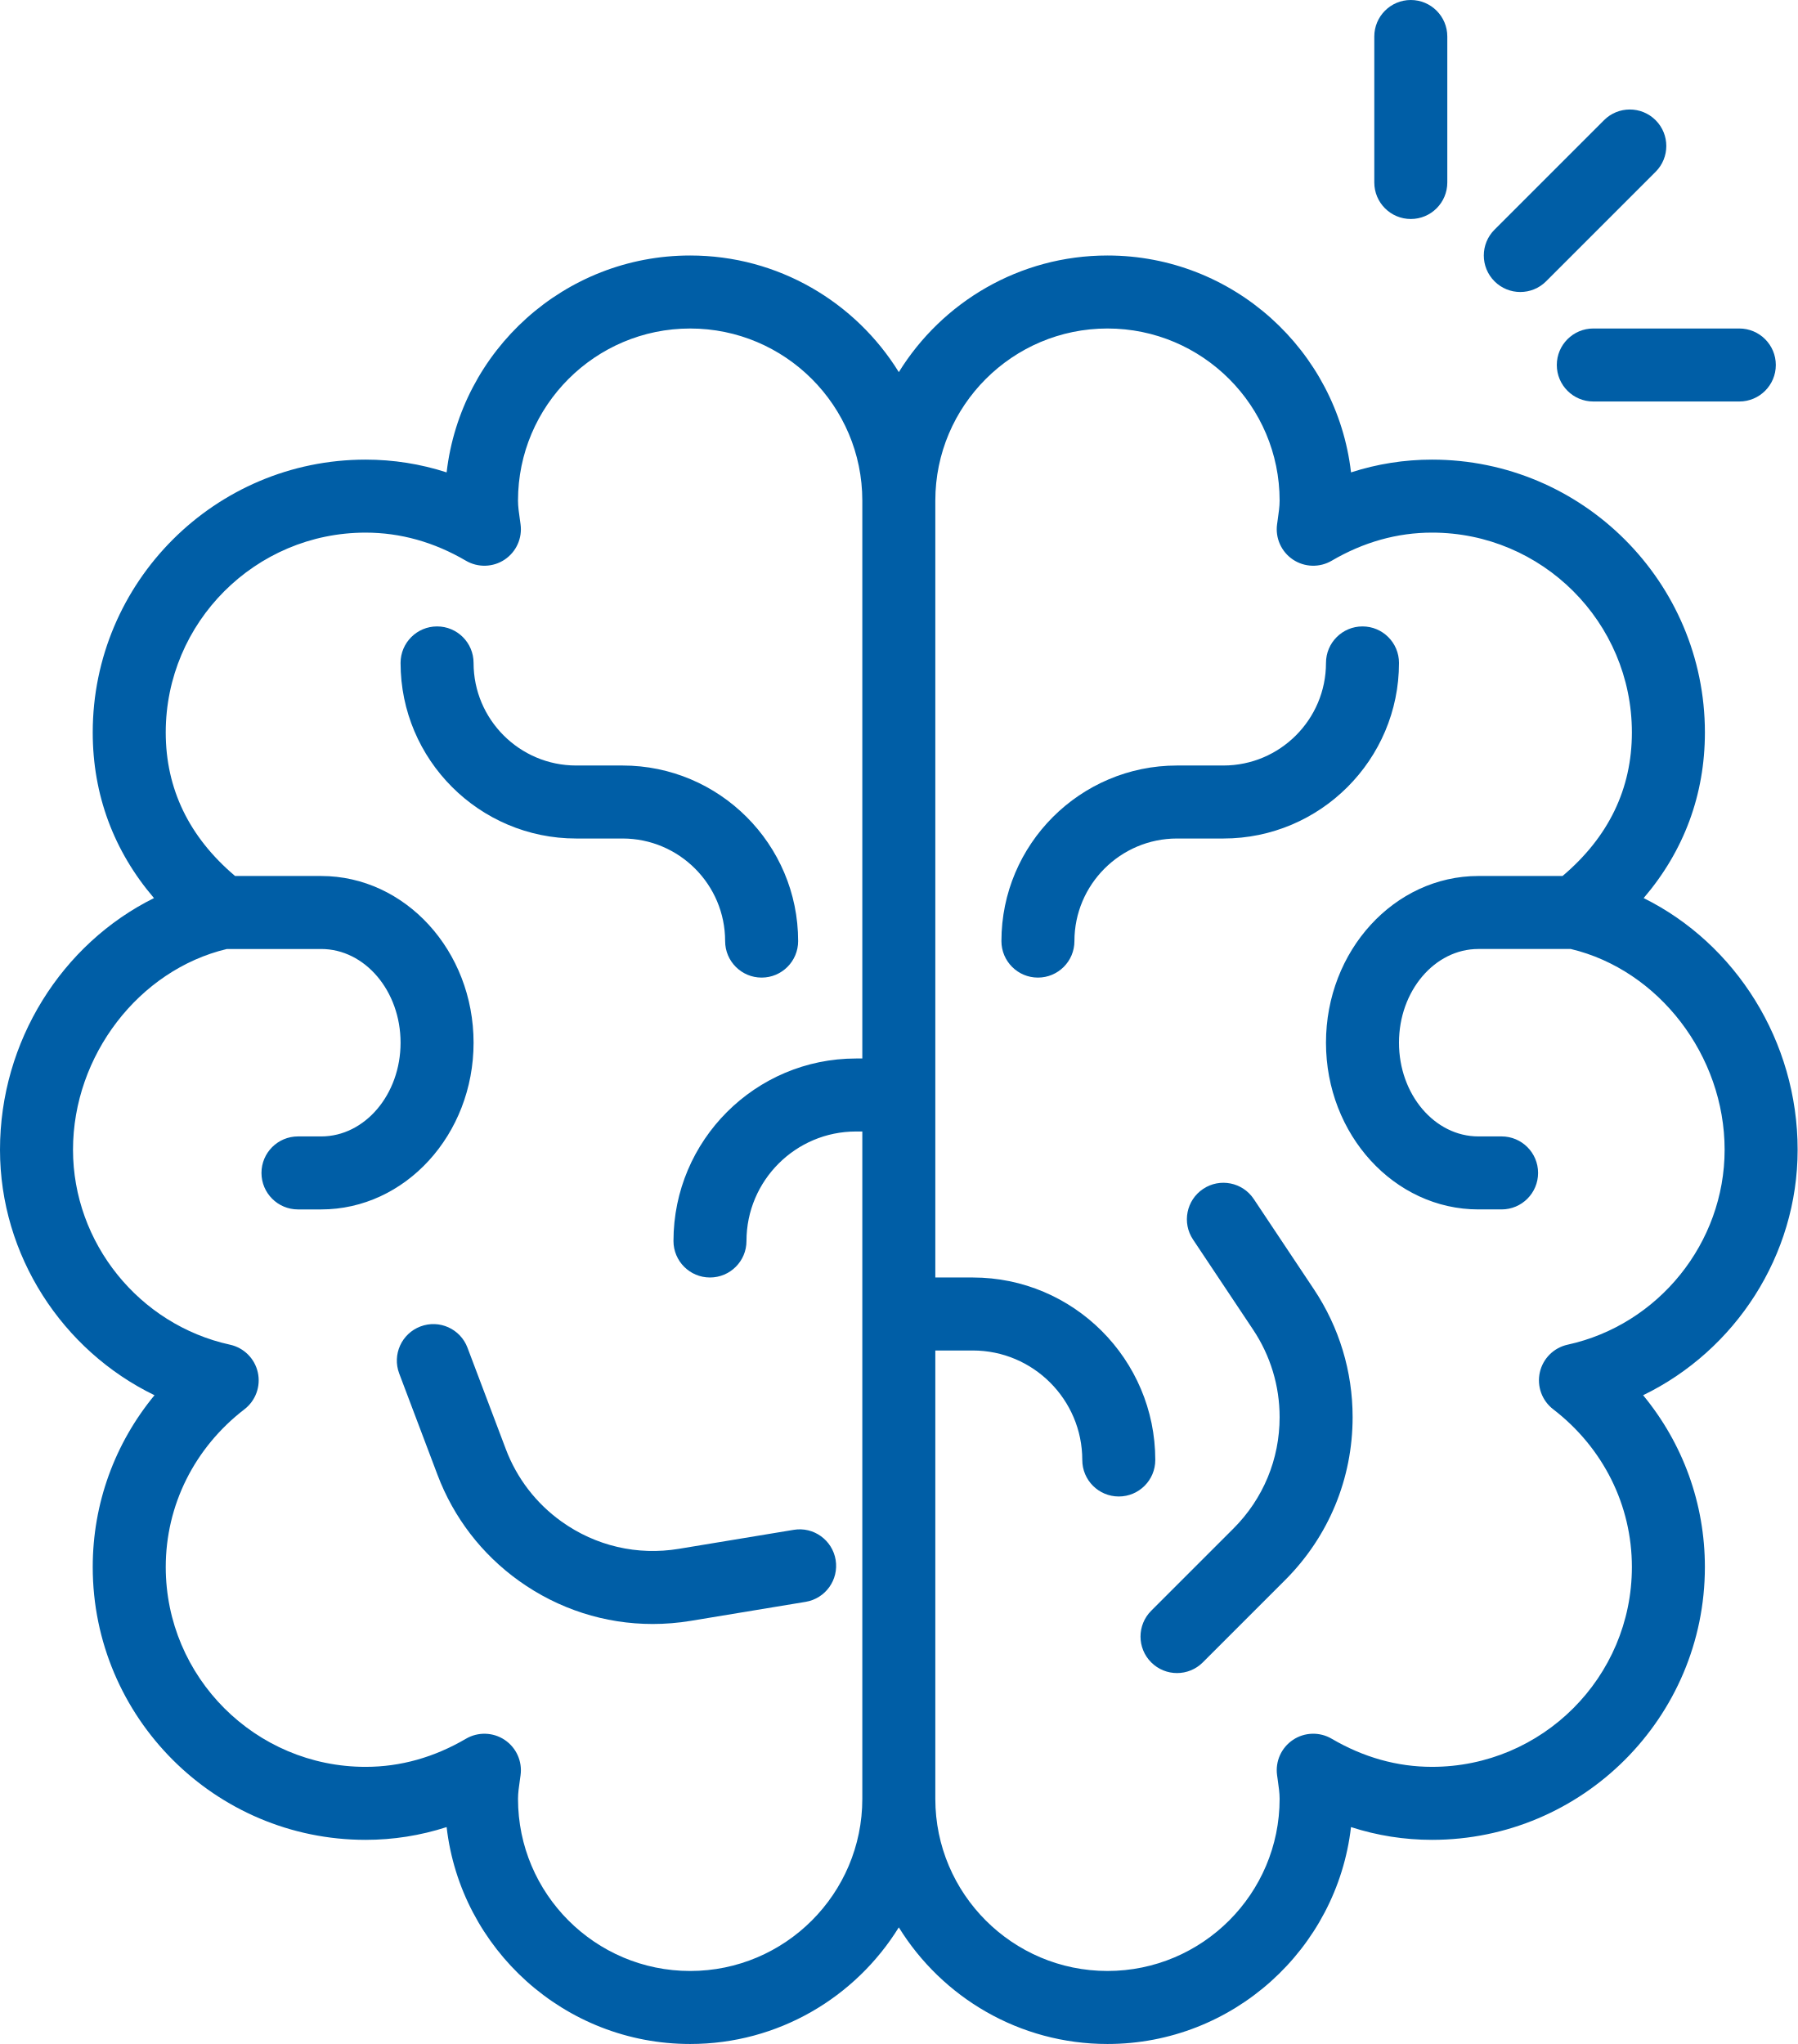
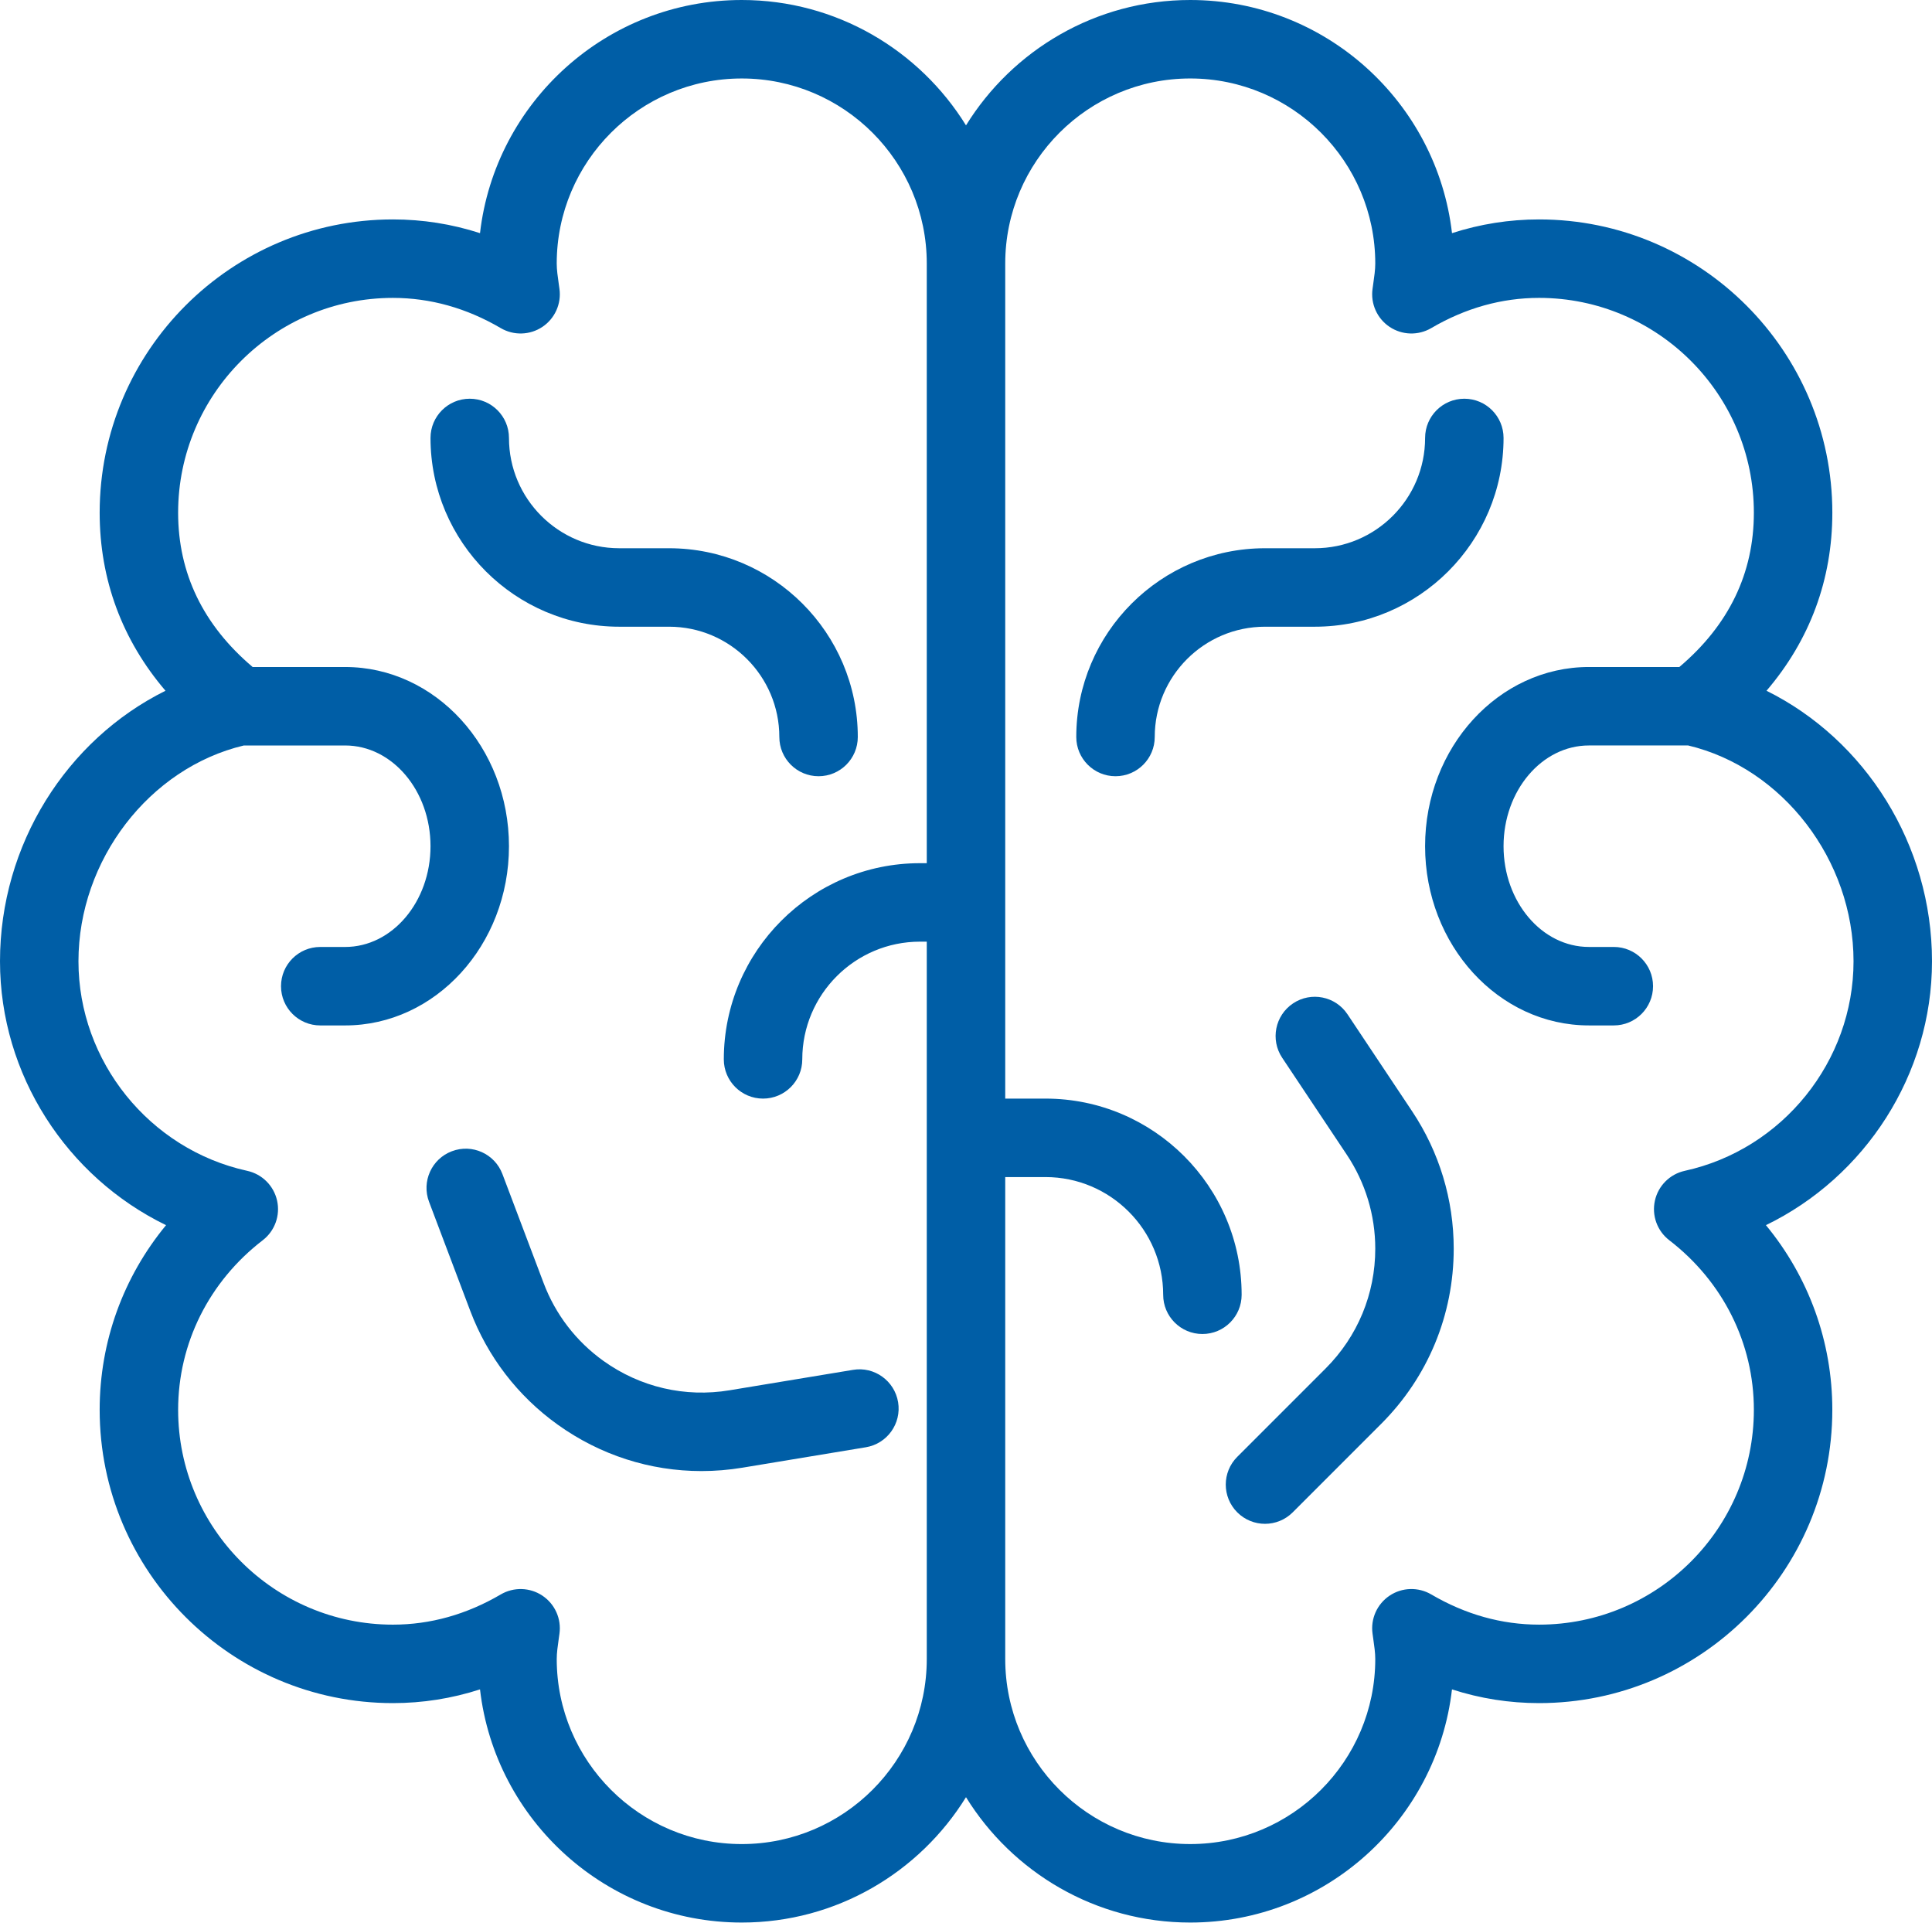
- <svg xmlns="http://www.w3.org/2000/svg" version="1.1" width="45" viewBox="0 0 45 51.17" height="51.17" enable-background="new 0 0 300 300" id="memory">
+ <svg xmlns="http://www.w3.org/2000/svg" version="1.1" width="45" viewBox="0 0 45 44.773" height="44.773" enable-background="new 0 0 300 300" id="memory">
  <defs id="defs74" />
-   <g style="fill:#005ea6;fill-opacity:1" transform="matrix(0.2284357,0,0,0.2284357,-11.76535,-8.680556)" id="g69">
+   <g style="fill:#005ea6;fill-opacity:1" transform="matrix(0.2284357,0,0,0.2284357,-11.76535,-15.07675)" id="g69">
    <path style="fill:#005ea6;fill-opacity:1" id="path53" d="m 248.496,164 c 0,-11.898 -6.793,-22.578 -16.874,-27.579 4.412,-5.157 6.712,-11.329 6.712,-18.151 0,-16.487 -13.414,-29.9 -29.901,-29.9 -3.031,0 -6.001,0.469 -8.879,1.399 C 198.012,76.408 186.631,66 172.865,66 163.213,66 154.737,71.118 150,78.781 145.263,71.118 136.787,66 127.135,66 c -13.767,0 -25.147,10.408 -26.688,23.769 -2.879,-0.931 -5.849,-1.399 -8.88,-1.399 -16.487,0 -29.901,13.413 -29.901,29.9 0,6.822 2.3,12.994 6.712,18.151 -10.081,5.001 -16.874,15.681 -16.874,27.579 0,11.569 6.818,21.996 16.931,26.903 -4.357,5.282 -6.769,11.868 -6.769,18.826 0,16.487 13.414,29.9 29.901,29.9 3.031,0 6.001,-0.469 8.88,-1.399 1.54,13.36 12.921,23.77 26.688,23.77 9.652,0 18.127,-5.118 22.864,-12.781 4.737,7.663 13.213,12.781 22.865,12.781 13.767,0 25.147,-10.409 26.688,-23.77 2.878,0.931 5.848,1.399 8.879,1.399 16.487,0 29.901,-13.413 29.901,-29.9 0,-6.958 -2.411,-13.544 -6.769,-18.826 10.114,-4.907 16.933,-15.334 16.933,-26.903 z m -121.361,90 c -10.402,0 -18.865,-8.463 -18.865,-18.865 0,-0.634 0.099,-1.323 0.213,-2.121 l 0.065,-0.464 c 0.211,-1.518 -0.465,-3.023 -1.738,-3.875 -1.275,-0.853 -2.924,-0.899 -4.246,-0.126 -3.488,2.045 -7.188,3.081 -10.996,3.081 -12.076,0 -21.901,-9.824 -21.901,-21.9 0,-6.77 3.144,-13.07 8.625,-17.289 1.232,-0.948 1.804,-2.525 1.464,-4.044 -0.34,-1.518 -1.528,-2.701 -3.048,-3.033 C 66.74,183.181 59.504,174.196 59.504,164 c 0,-10.324 7.226,-19.706 16.86,-22 h 10.333 c 4.799,0 8.703,4.606 8.703,10.27 0,5.664 -3.904,10.271 -8.703,10.271 h -2.54 c -2.209,0 -4,1.791 -4,4 0,2.209 1.791,4 4,4 h 2.54 c 9.21,0 16.703,-8.196 16.703,-18.271 C 103.4,142.195 95.907,134 86.697,134 h -9.433 c -5.042,-4.268 -7.598,-9.553 -7.598,-15.73 0,-12.076 9.825,-21.9 21.901,-21.9 3.808,0 7.508,1.036 10.996,3.081 1.321,0.772 2.97,0.727 4.246,-0.126 1.273,-0.852 1.949,-2.357 1.738,-3.875 l -0.065,-0.466 c -0.114,-0.797 -0.213,-1.485 -0.213,-2.119 0,-10.401 8.463,-18.864 18.865,-18.864 C 137.537,74 146,82.463 146,92.864 V 154 h -0.694 c -11.028,0 -20,8.972 -20,20 0,2.209 1.791,4 4,4 2.209,0 4,-1.791 4,-4 0,-6.617 5.383,-12 12,-12 H 146 v 73.135 C 146,245.537 137.537,254 127.135,254 Z m 96.157,-68.637 c -1.52,0.332 -2.708,1.516 -3.048,3.033 -0.34,1.519 0.231,3.096 1.464,4.044 5.481,4.219 8.625,10.52 8.625,17.289 0,12.076 -9.825,21.9 -21.901,21.9 -3.808,0 -7.508,-1.036 -10.996,-3.081 -1.323,-0.774 -2.971,-0.728 -4.246,0.126 -1.273,0.852 -1.949,2.357 -1.738,3.875 l 0.065,0.464 c 0.114,0.798 0.213,1.487 0.213,2.121 0,10.402 -8.463,18.865 -18.865,18.865 -10.402,0 -18.865,-8.462 -18.865,-18.864 V 186 h 4.105 c 6.617,0 12,5.383 12,12 0,2.209 1.791,4 4,4 2.209,0 4,-1.791 4,-4 0,-11.028 -8.972,-20 -20,-20 H 154 V 92.864 C 154,82.463 162.462,74 172.865,74 c 10.403,0 18.865,8.463 18.865,18.864 0,0.634 -0.099,1.322 -0.213,2.119 l -0.065,0.466 c -0.211,1.518 0.465,3.023 1.738,3.875 1.277,0.854 2.924,0.9 4.246,0.126 3.488,-2.045 7.188,-3.081 10.996,-3.081 12.076,0 21.901,9.824 21.901,21.9 0,6.177 -2.555,11.463 -7.598,15.73 h -9.223 c -9.21,0 -16.702,8.195 -16.702,18.27 0,10.075 7.492,18.271 16.702,18.271 h 2.541 c 2.209,0 4,-1.791 4,-4 0,-2.209 -1.791,-4 -4,-4 h -2.541 c -4.799,0 -8.702,-4.607 -8.702,-10.271 0,-5.664 3.903,-10.27 8.702,-10.27 h 10.123 c 9.634,2.294 16.86,11.676 16.86,22 0.001,10.197 -7.235,19.182 -17.203,21.364 z" />
    <path style="fill:#005ea6;fill-opacity:1" id="path55" d="m 185.568,129.892 c 10.61,0 19.243,-8.633 19.243,-19.243 0,-2.209 -1.791,-4 -4,-4 -2.209,0 -4,1.791 -4,4 0,6.199 -5.044,11.243 -11.243,11.243 h -5.081 c -10.61,0 -19.243,8.633 -19.243,19.243 0,2.209 1.791,4 4,4 2.209,0 4,-1.791 4,-4 0,-6.199 5.044,-11.243 11.243,-11.243 z" />
    <path style="fill:#005ea6;fill-opacity:1" id="path57" d="m 188.896,169.402 c -1.225,-1.838 -3.709,-2.338 -5.547,-1.109 -1.838,1.225 -2.335,3.709 -1.109,5.547 l 6.591,9.888 c 1.896,2.846 2.899,6.156 2.899,9.574 0,4.61 -1.796,8.944 -5.056,12.205 l -9.016,9.016 c -1.562,1.562 -1.562,4.095 0,5.656 0.78,0.781 1.805,1.172 2.828,1.172 1.023,0 2.048,-0.391 2.828,-1.172 l 9.016,-9.016 c 4.771,-4.771 7.399,-11.114 7.399,-17.861 0,-5.003 -1.467,-9.848 -4.243,-14.012 z" />
    <path style="fill:#005ea6;fill-opacity:1" id="path59" d="m 119.724,129.892 c 6.199,0 11.243,5.044 11.243,11.243 0,2.209 1.791,4 4,4 2.209,0 4,-1.791 4,-4 0,-10.61 -8.633,-19.243 -19.243,-19.243 h -5.081 c -6.199,0 -11.243,-5.044 -11.243,-11.243 0,-2.209 -1.791,-4 -4,-4 -2.209,0 -4,1.791 -4,4 0,10.61 8.633,19.243 19.243,19.243 z" />
    <path style="fill:#005ea6;fill-opacity:1" id="path61" d="m 138.478,205.655 -12.581,2.081 c -4.55,0.755 -9.118,-0.312 -12.866,-2.995 -2.78,-1.991 -4.888,-4.733 -6.097,-7.932 l -4.201,-11.115 c -0.78,-2.067 -3.086,-3.112 -5.155,-2.327 -2.066,0.78 -3.108,3.089 -2.327,5.155 l 4.2,11.114 c 1.769,4.682 4.854,8.695 8.922,11.608 4.337,3.105 9.424,4.729 14.652,4.729 1.387,0 2.783,-0.114 4.178,-0.345 l 12.581,-2.081 c 2.179,-0.36 3.653,-2.42 3.293,-4.599 -0.362,-2.178 -2.424,-3.662 -4.599,-3.293 z" />
-     <path style="fill:#005ea6;fill-opacity:1" id="path63" d="m 218.105,70 c 1.023,0 2.048,-0.391 2.828,-1.172 l 12,-12 c 1.562,-1.562 1.562,-4.095 0,-5.656 -1.561,-1.562 -4.096,-1.562 -5.656,0 l -12,12 c -1.562,1.562 -1.562,4.095 0,5.656 0.78,0.781 1.805,1.172 2.828,1.172 z" />
-     <path style="fill:#005ea6;fill-opacity:1" id="path65" d="m 222.105,78 c 0,2.209 1.791,4 4,4 h 16 c 2.209,0 4,-1.791 4,-4 0,-2.209 -1.791,-4 -4,-4 h -16 c -2.209,0 -4,1.791 -4,4 z" />
-     <path style="fill:#005ea6;fill-opacity:1" id="path67" d="m 206.105,62 c 2.209,0 4,-1.791 4,-4 V 42 c 0,-2.209 -1.791,-4 -4,-4 -2.209,0 -4,1.791 -4,4 v 16 c 0,2.209 1.791,4 4,4 z" />
  </g>
</svg>
